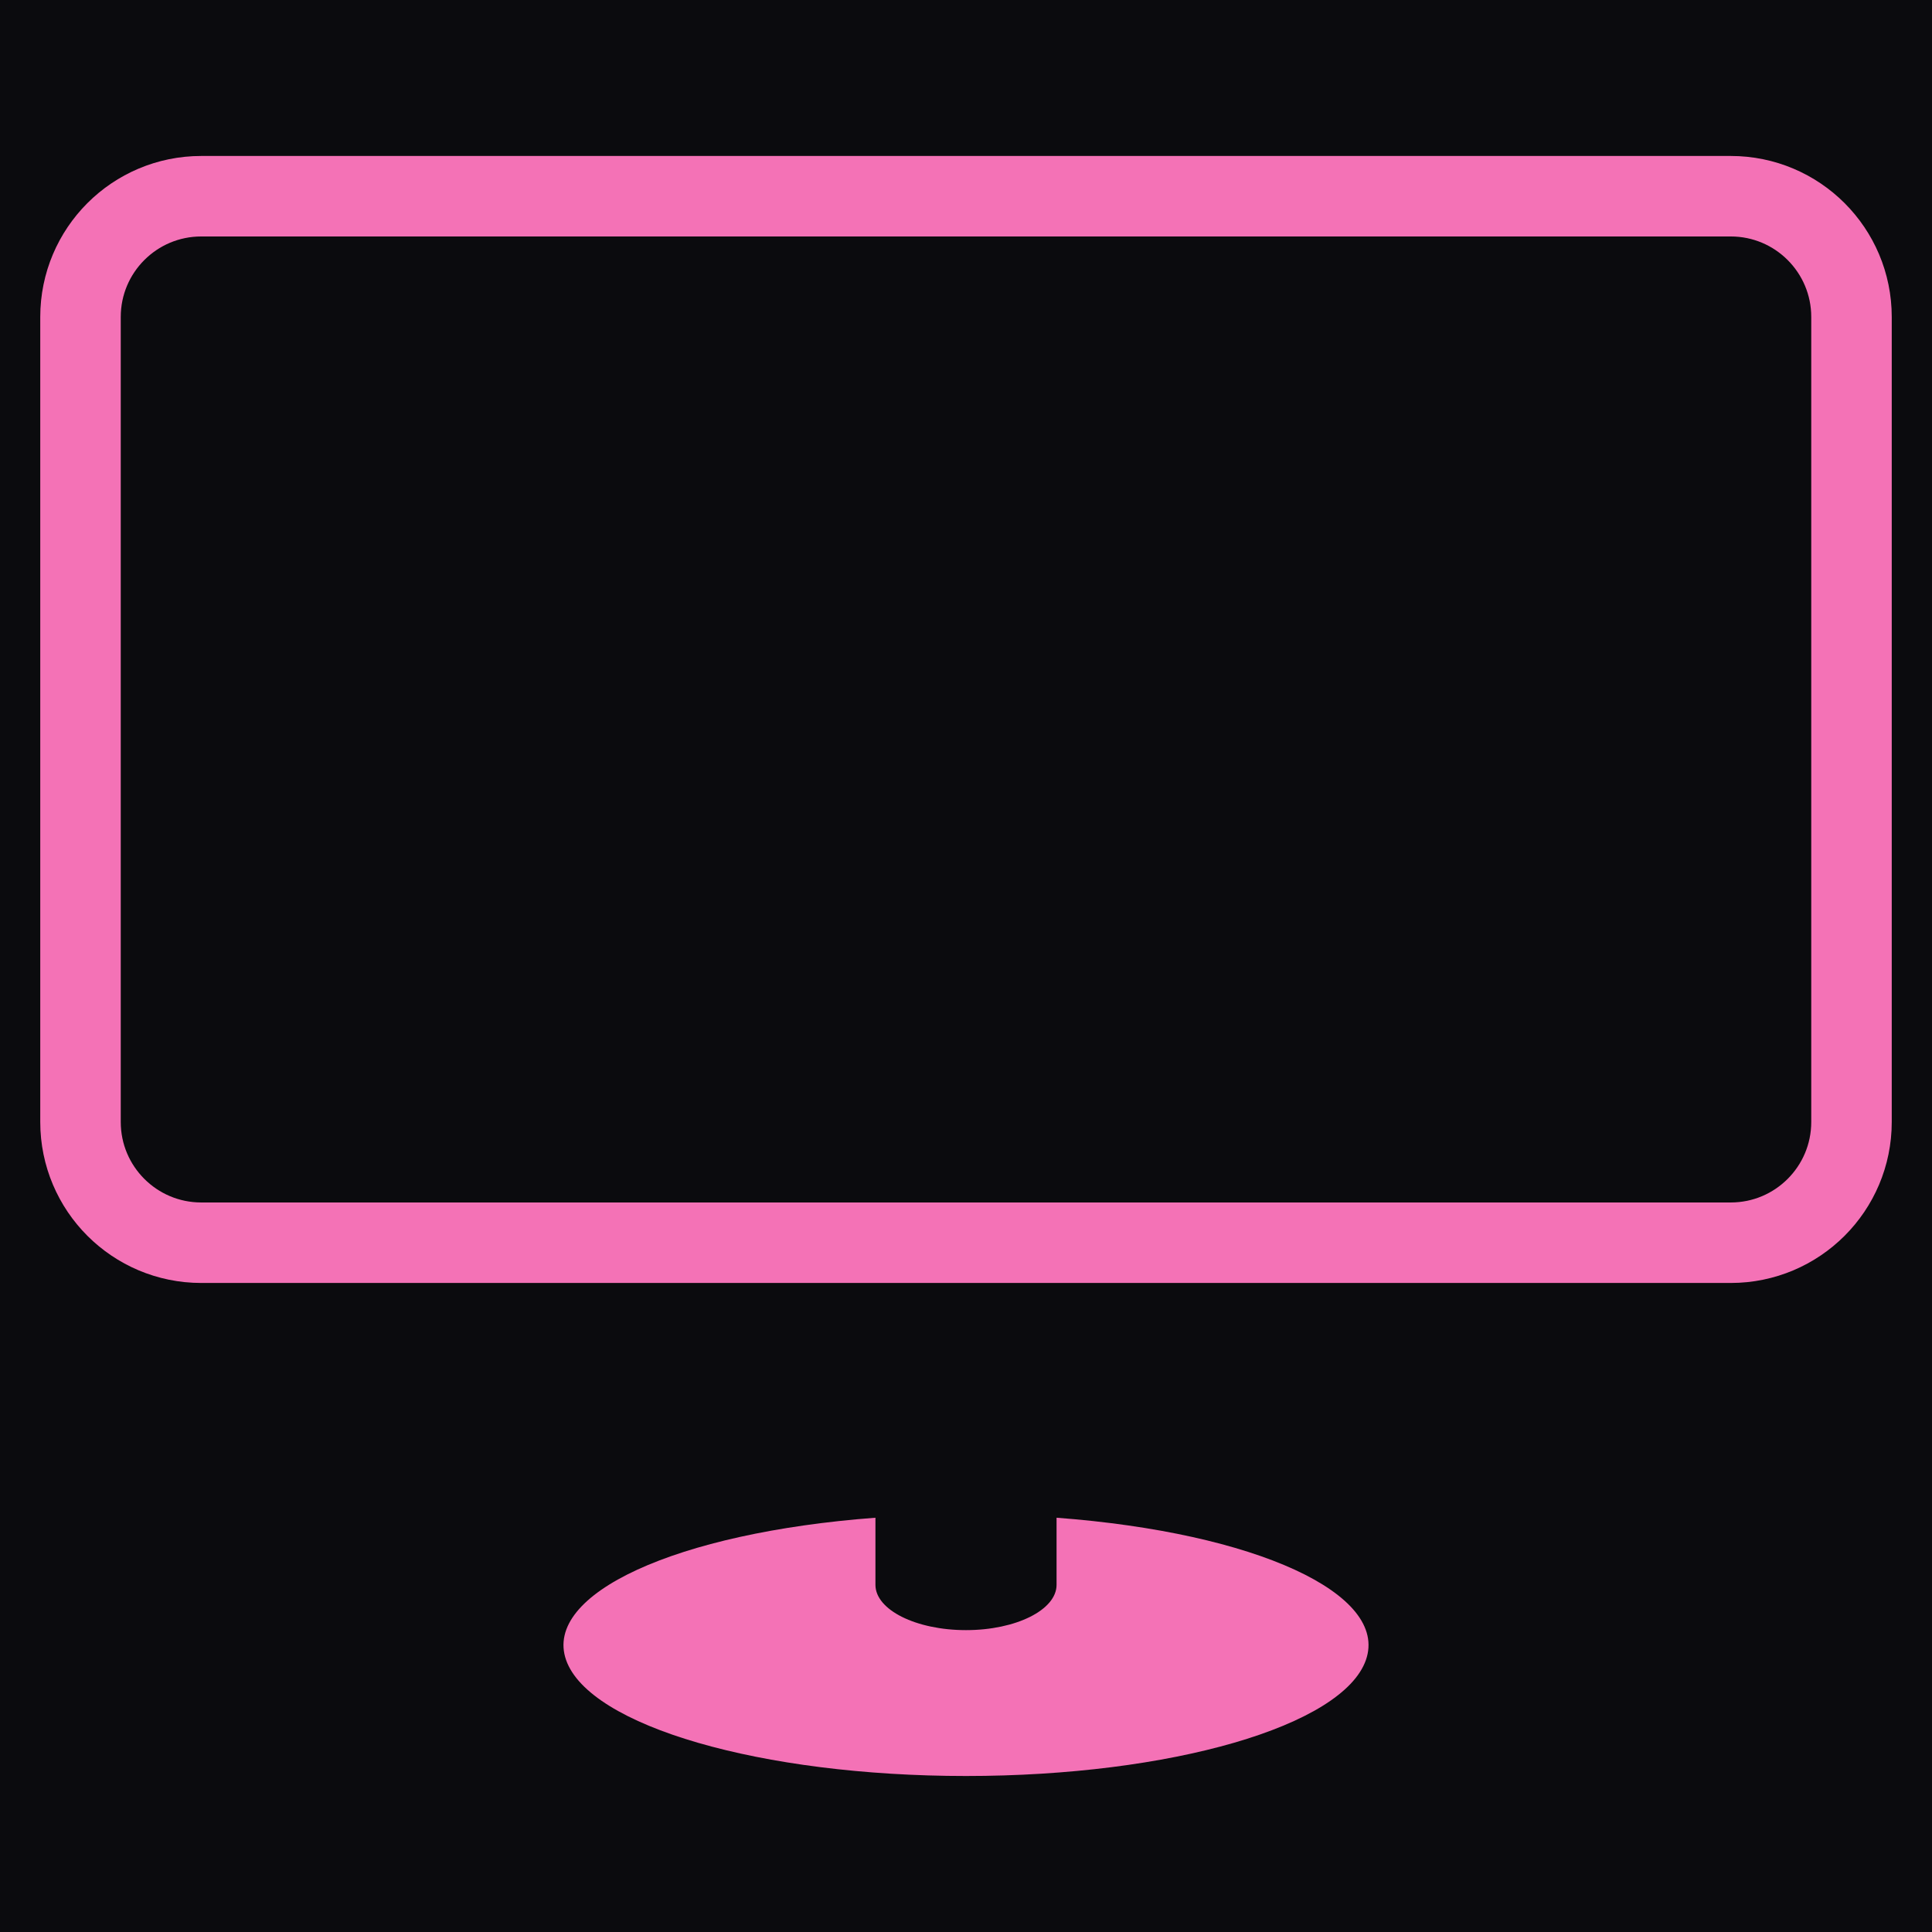
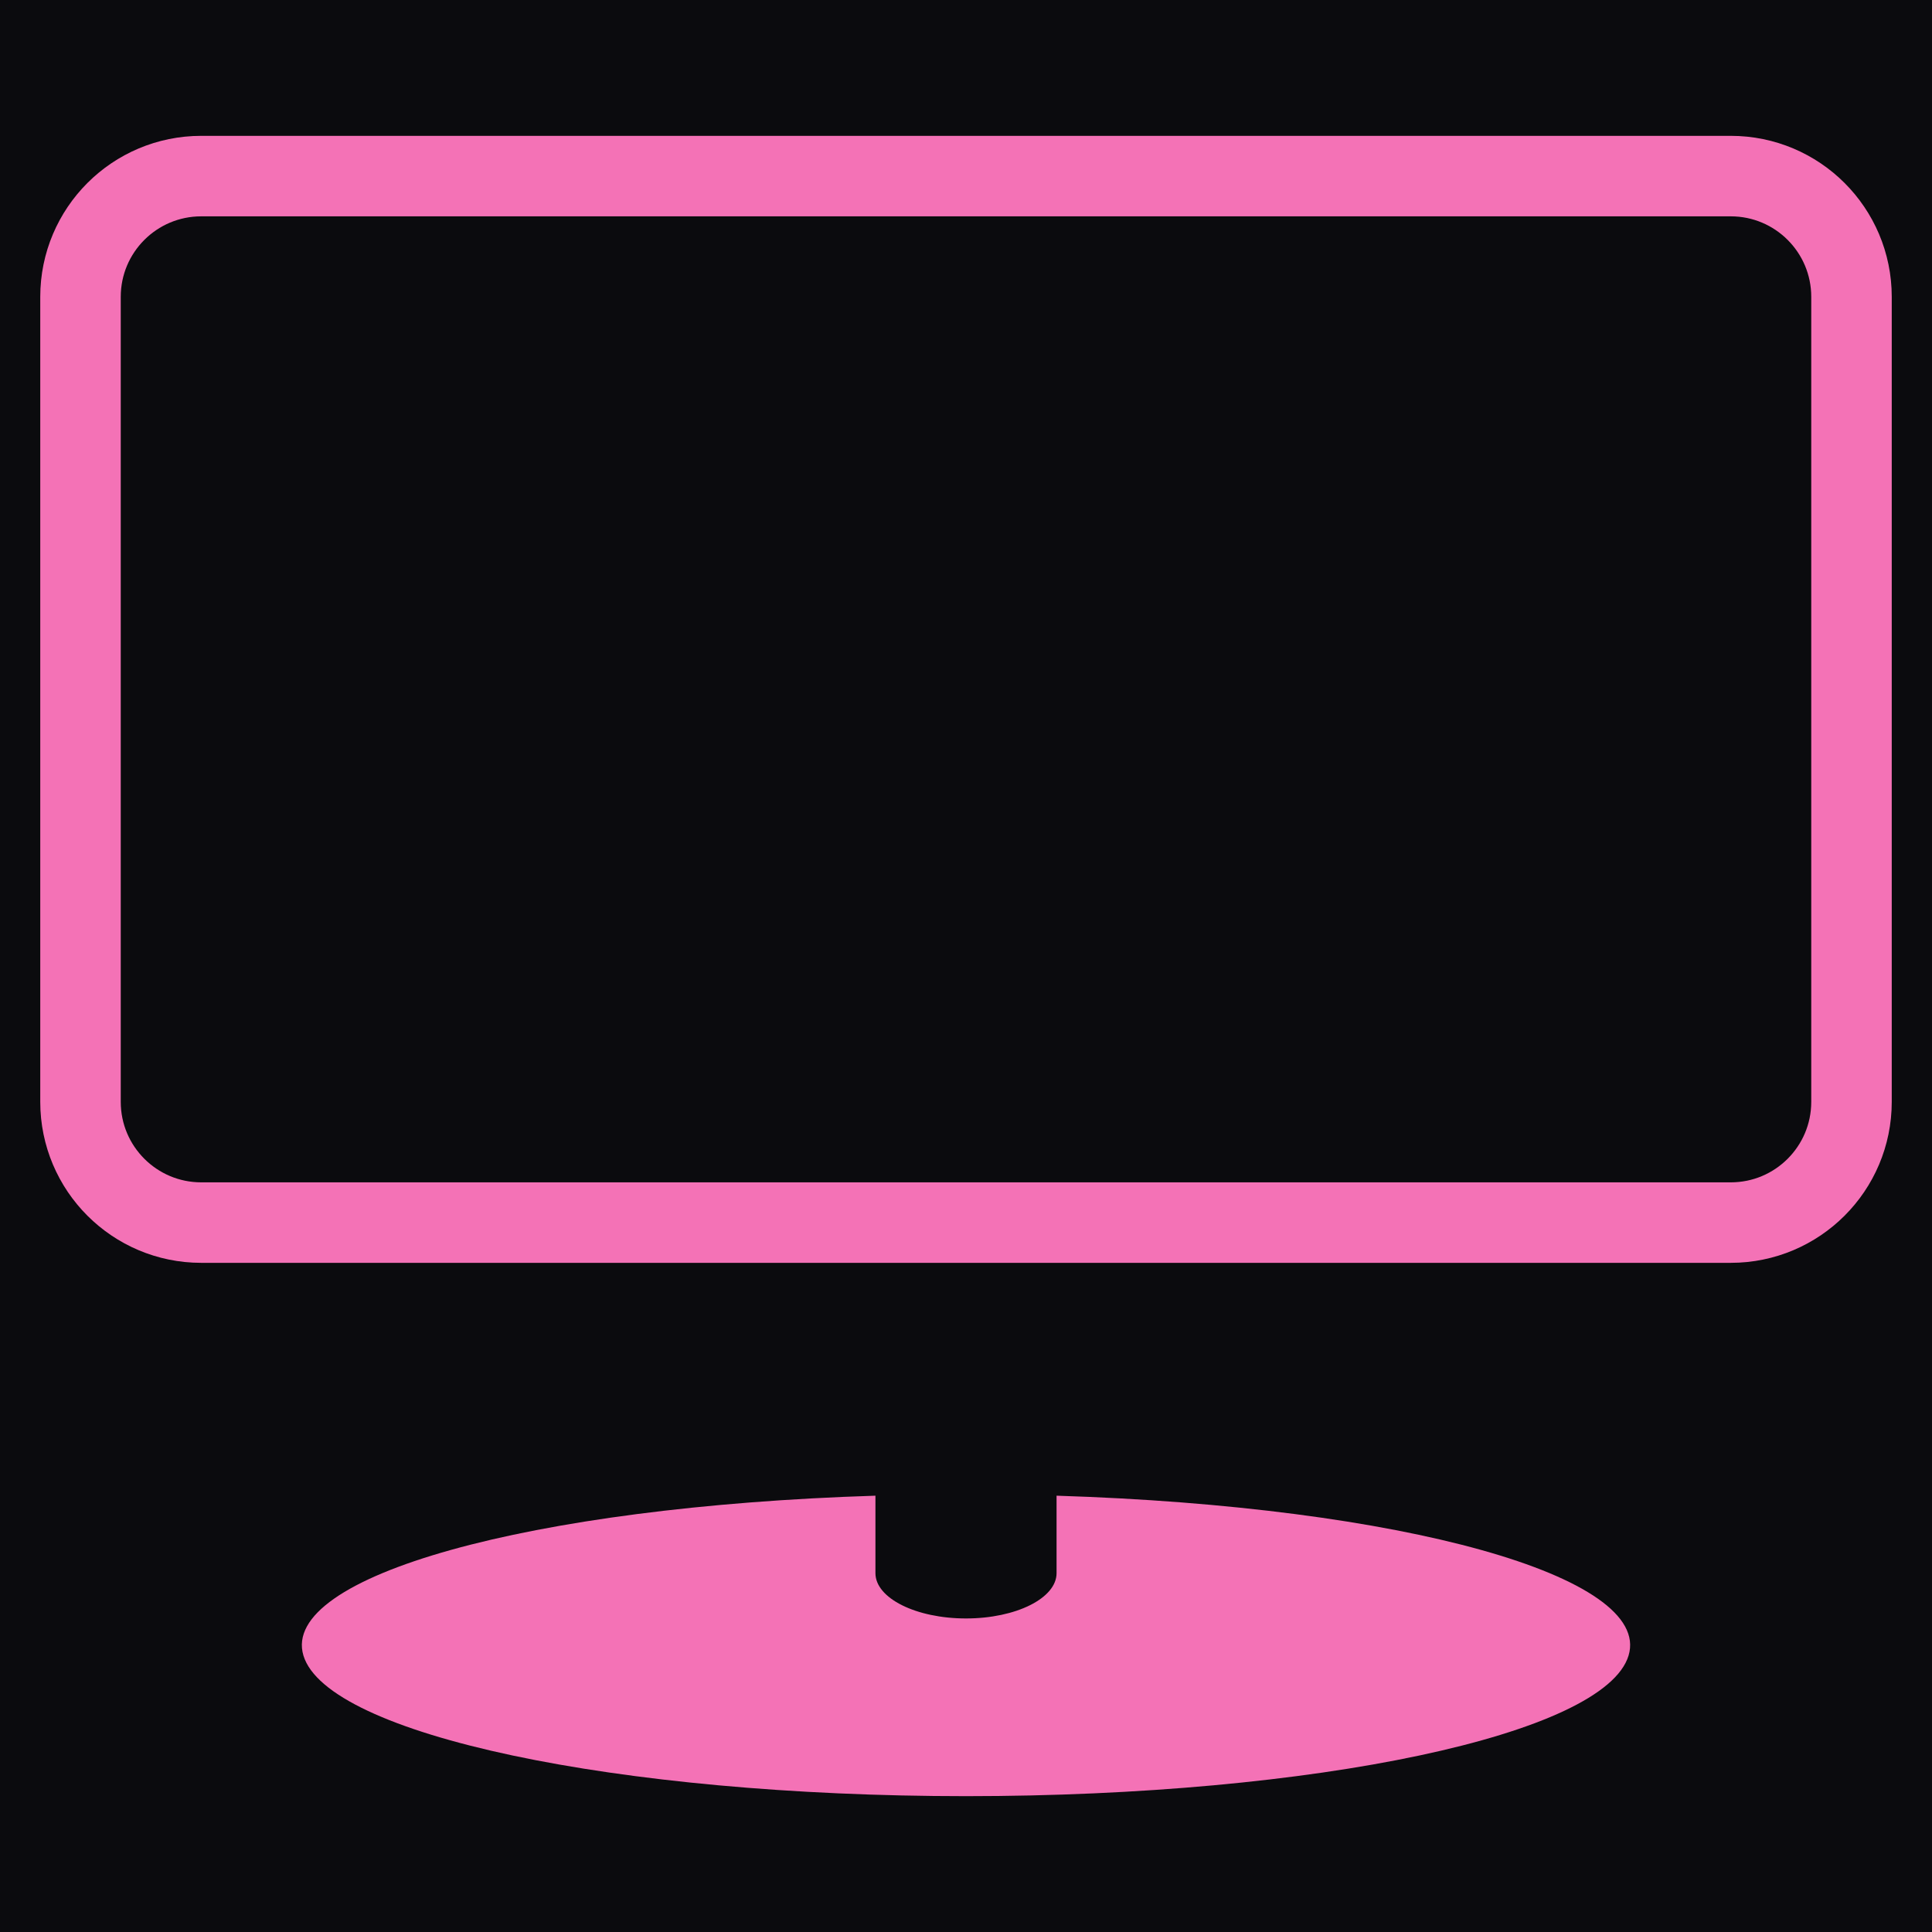
- <svg xmlns="http://www.w3.org/2000/svg" viewBox="54 44.5 192 192">
+ <svg xmlns="http://www.w3.org/2000/svg" viewBox="54 46.5 192 192">
  <rect x="-1000" y="-1000" width="3000" height="3000" fill="#0b0b0e" />
  <rect x="62" y="64" width="176" height="104" rx="12" fill="#0b0b0e" stroke="#f472b6" stroke-width="8" />
-   <path fill="#f472b6" d="M141,195.33 L141,202 A9,4.5 0 0 0 159,202 L159,195.33 A40,13 0 1 1 141,195.33 Z" />
+   <path fill="#f472b6" d="M141.00,195.14 L141.00,202.84 A9,4.5 0 0 0 159.00,202.84 L159.00,195.14 A66,15 0 1 1 141.00,195.14 Z" />
</svg>
